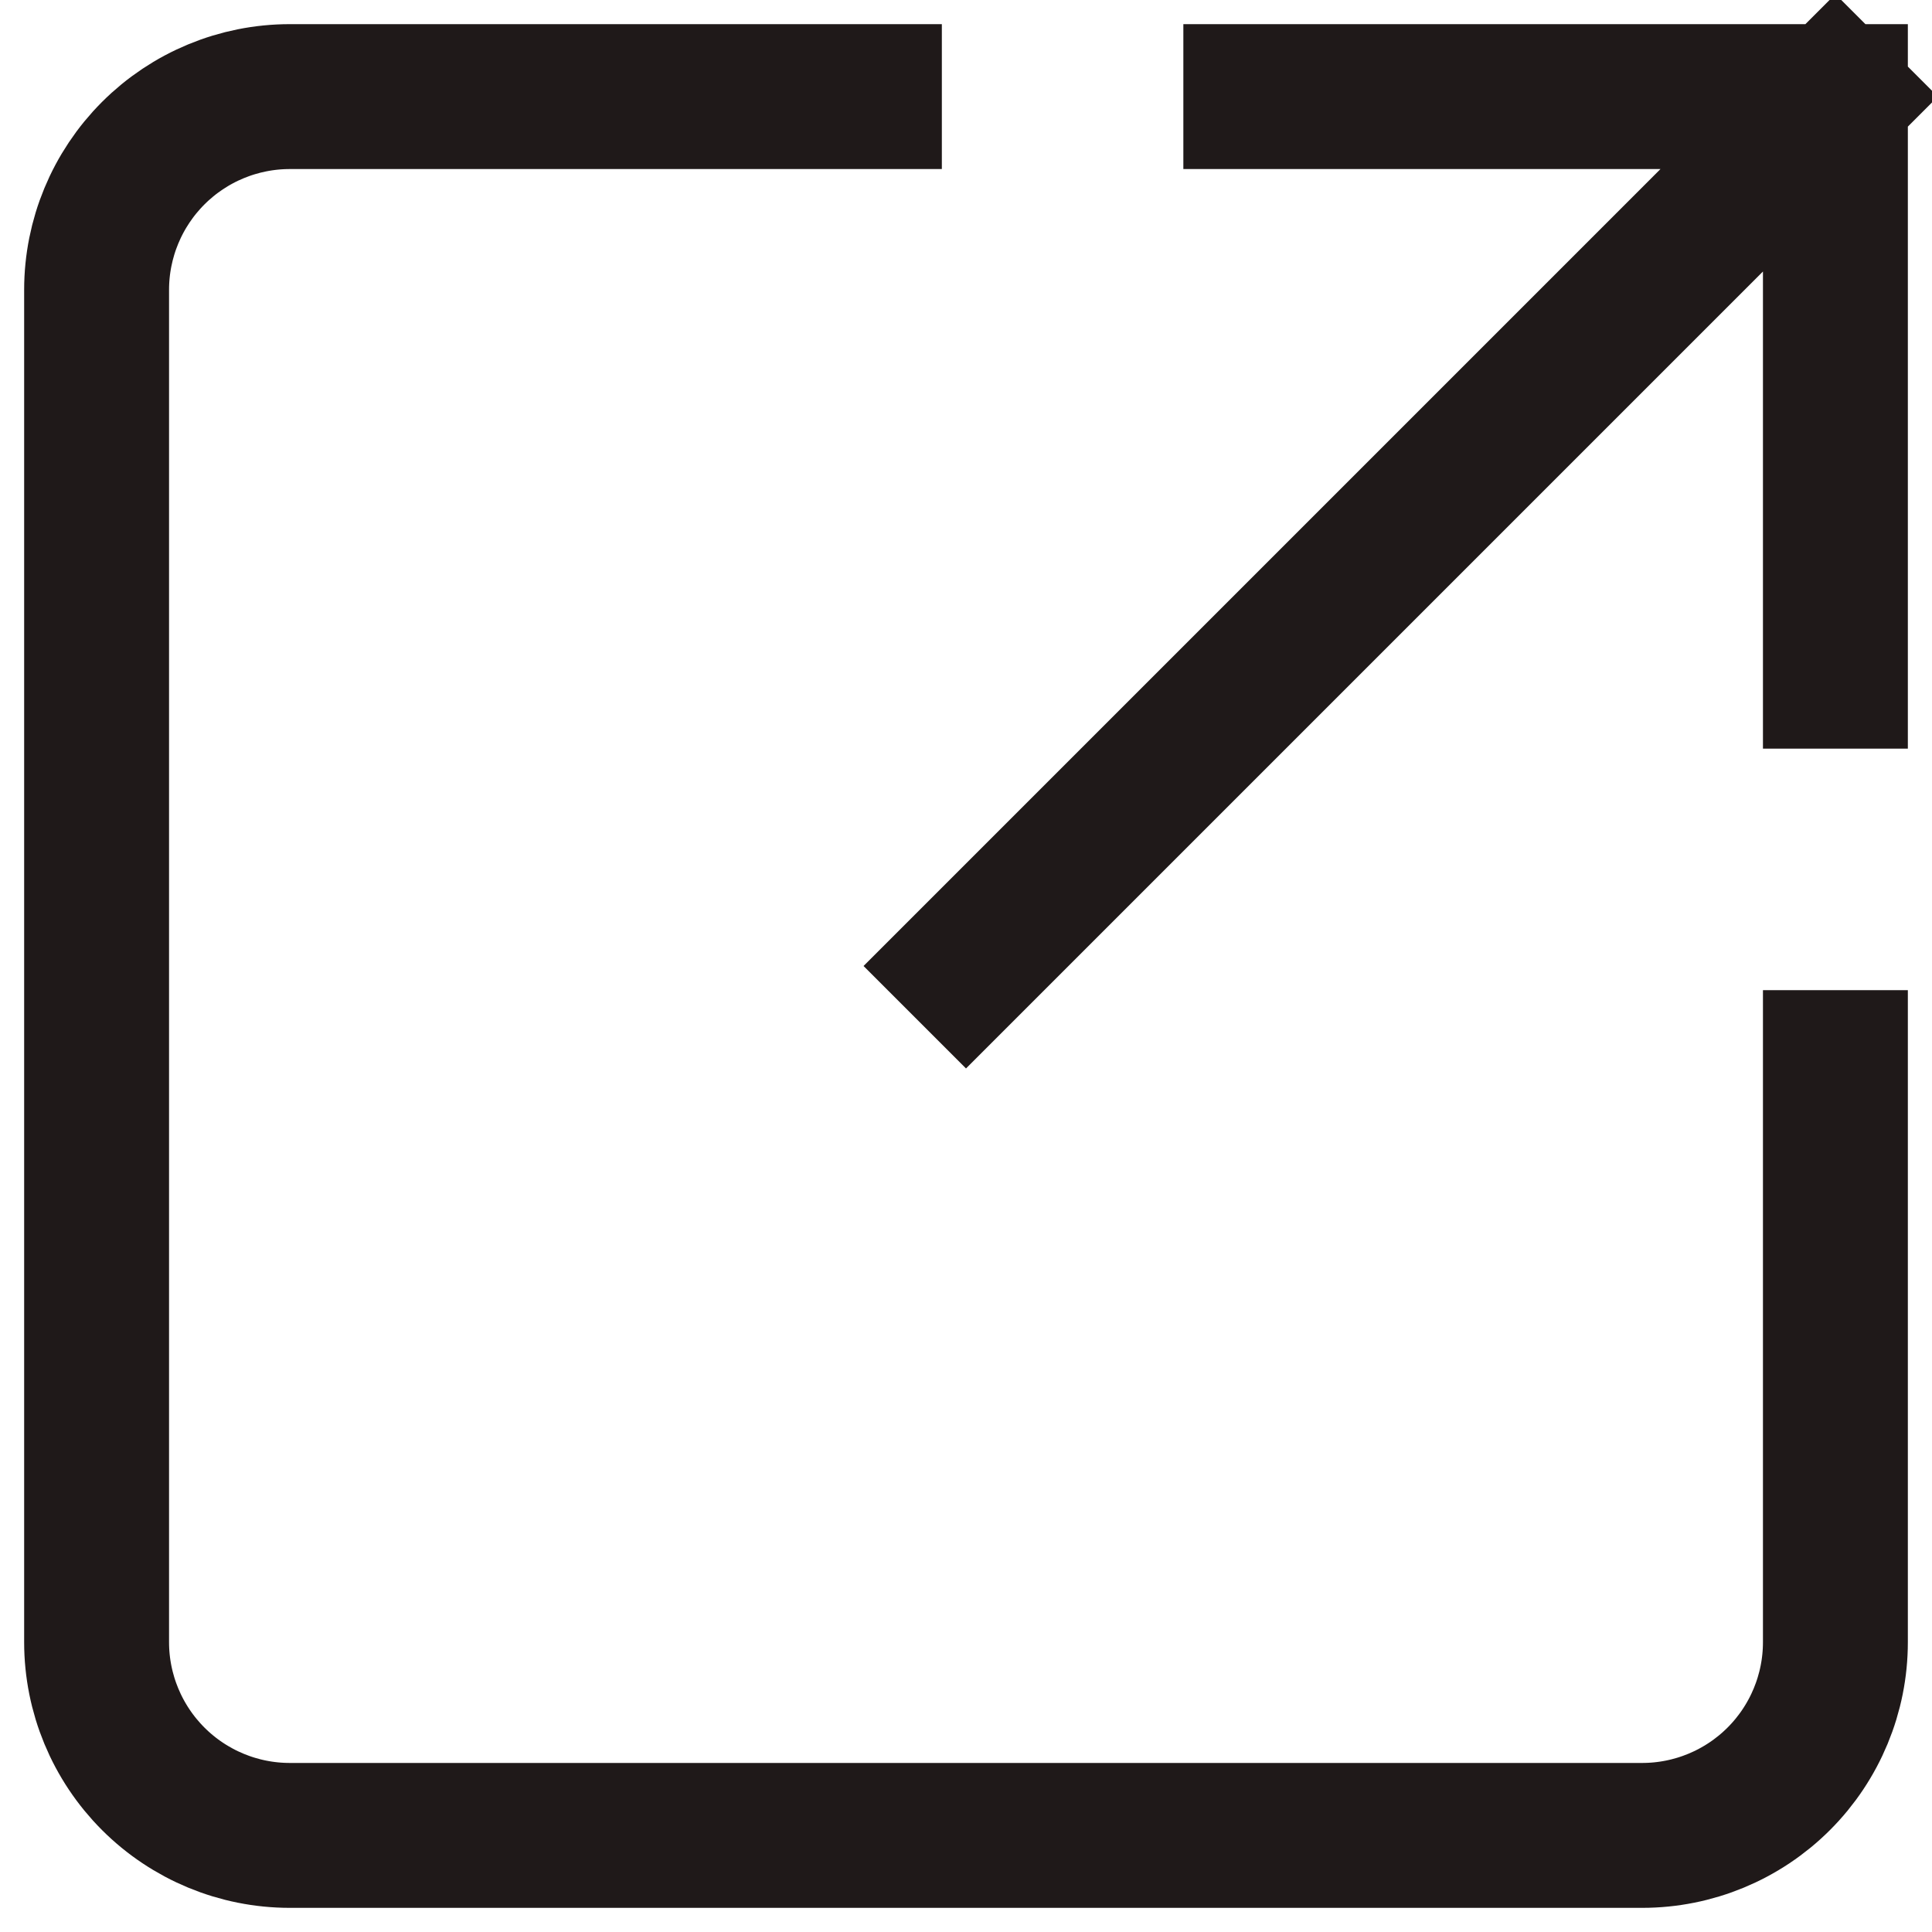
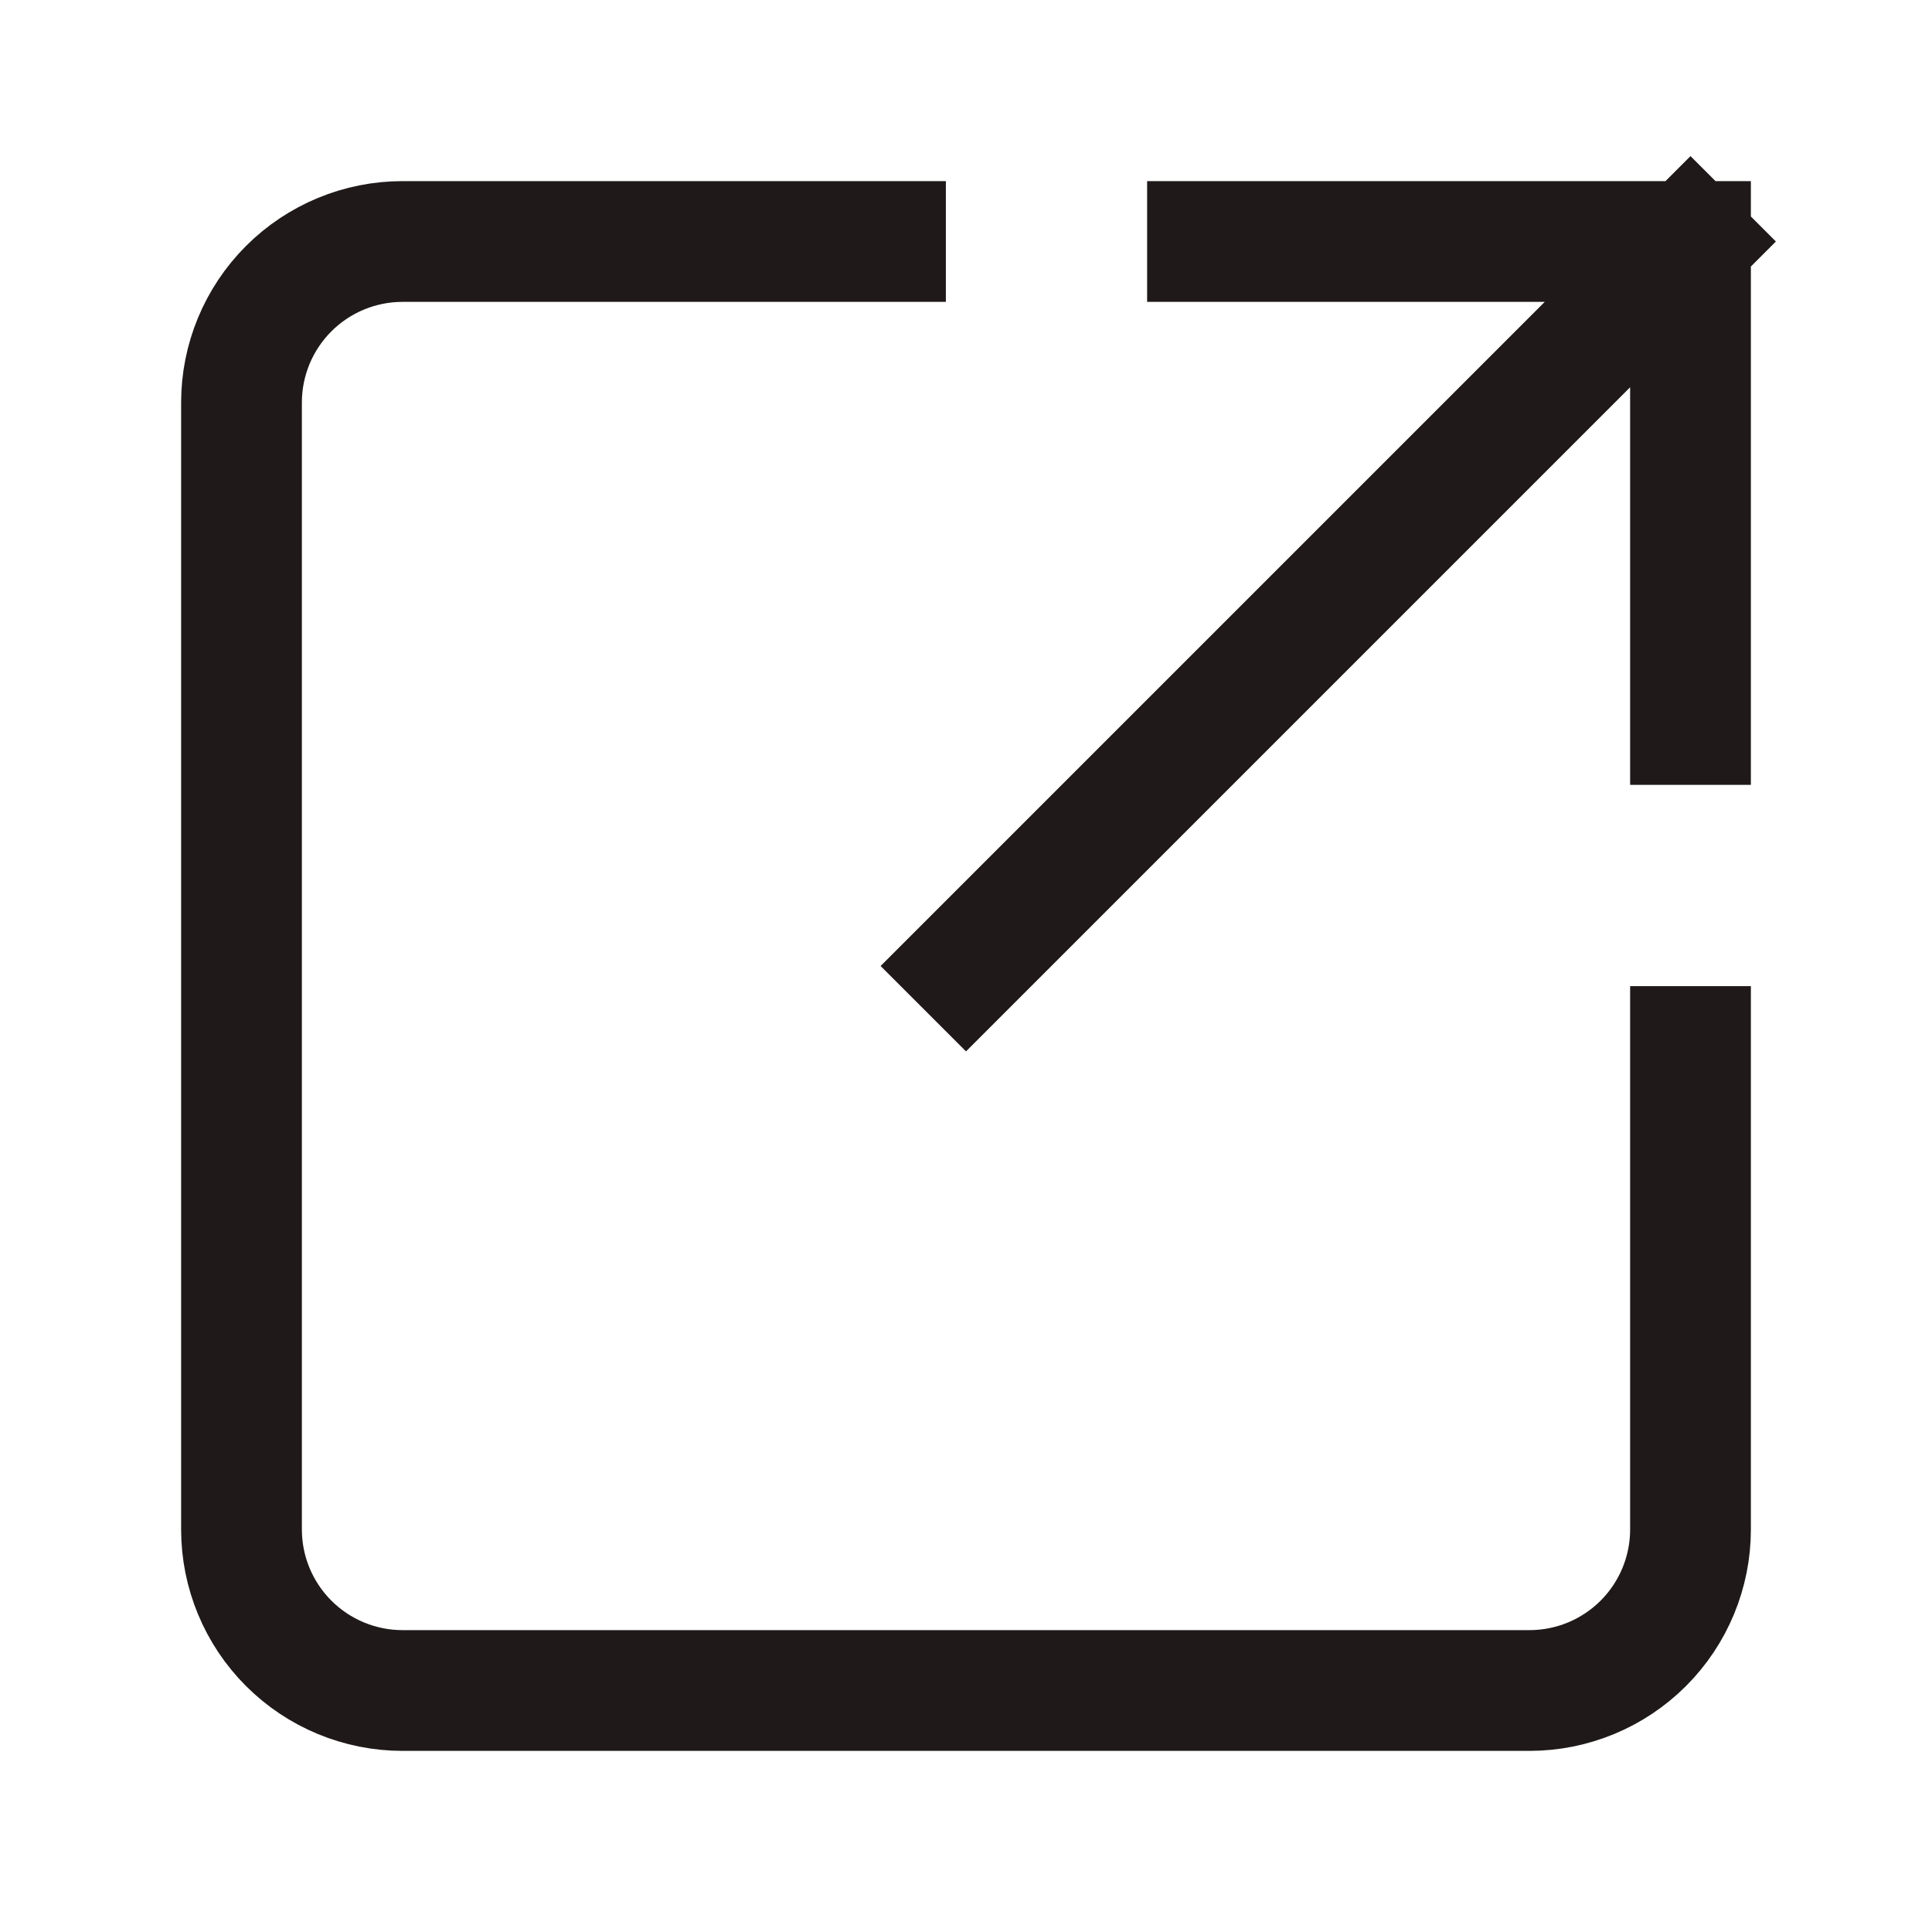
- <svg xmlns="http://www.w3.org/2000/svg" width="20" height="20" viewBox="0 0 20 20" fill="none">
-   <path d="M19 11V17C19 17.53 18.789 18.039 18.414 18.414C18.039 18.789 17.53 19 17 19H3C2.47 19 1.961 18.789 1.586 18.414C1.211 18.039 1 17.53 1 17V3C1 2.47 1.211 1.961 1.586 1.586C1.961 1.211 2.47 1 3 1H9M19 1L10 10M19 1H13M19 1V7" stroke="#1F1919" stroke-width="1.5" stroke-linecap="square" stroke-linejoin="round" />
+ <svg xmlns="http://www.w3.org/2000/svg" width="24" height="24" viewBox="0 0 24 24" fill="none">
+   <path d="M21 13V19C21 19.53 20.789 20.039 20.414 20.414C20.039 20.789 19.53 21 19 21H5C4.47 21 3.961 20.789 3.586 20.414C3.211 20.039 3 19.53 3 19V5C3 4.47 3.211 3.961 3.586 3.586C3.961 3.211 4.47 3 5 3H11M21 3L12 12M21 3H15M21 3V9" stroke="#1F1919" stroke-width="1.5" stroke-linecap="square" stroke-linejoin="round" />
</svg>
